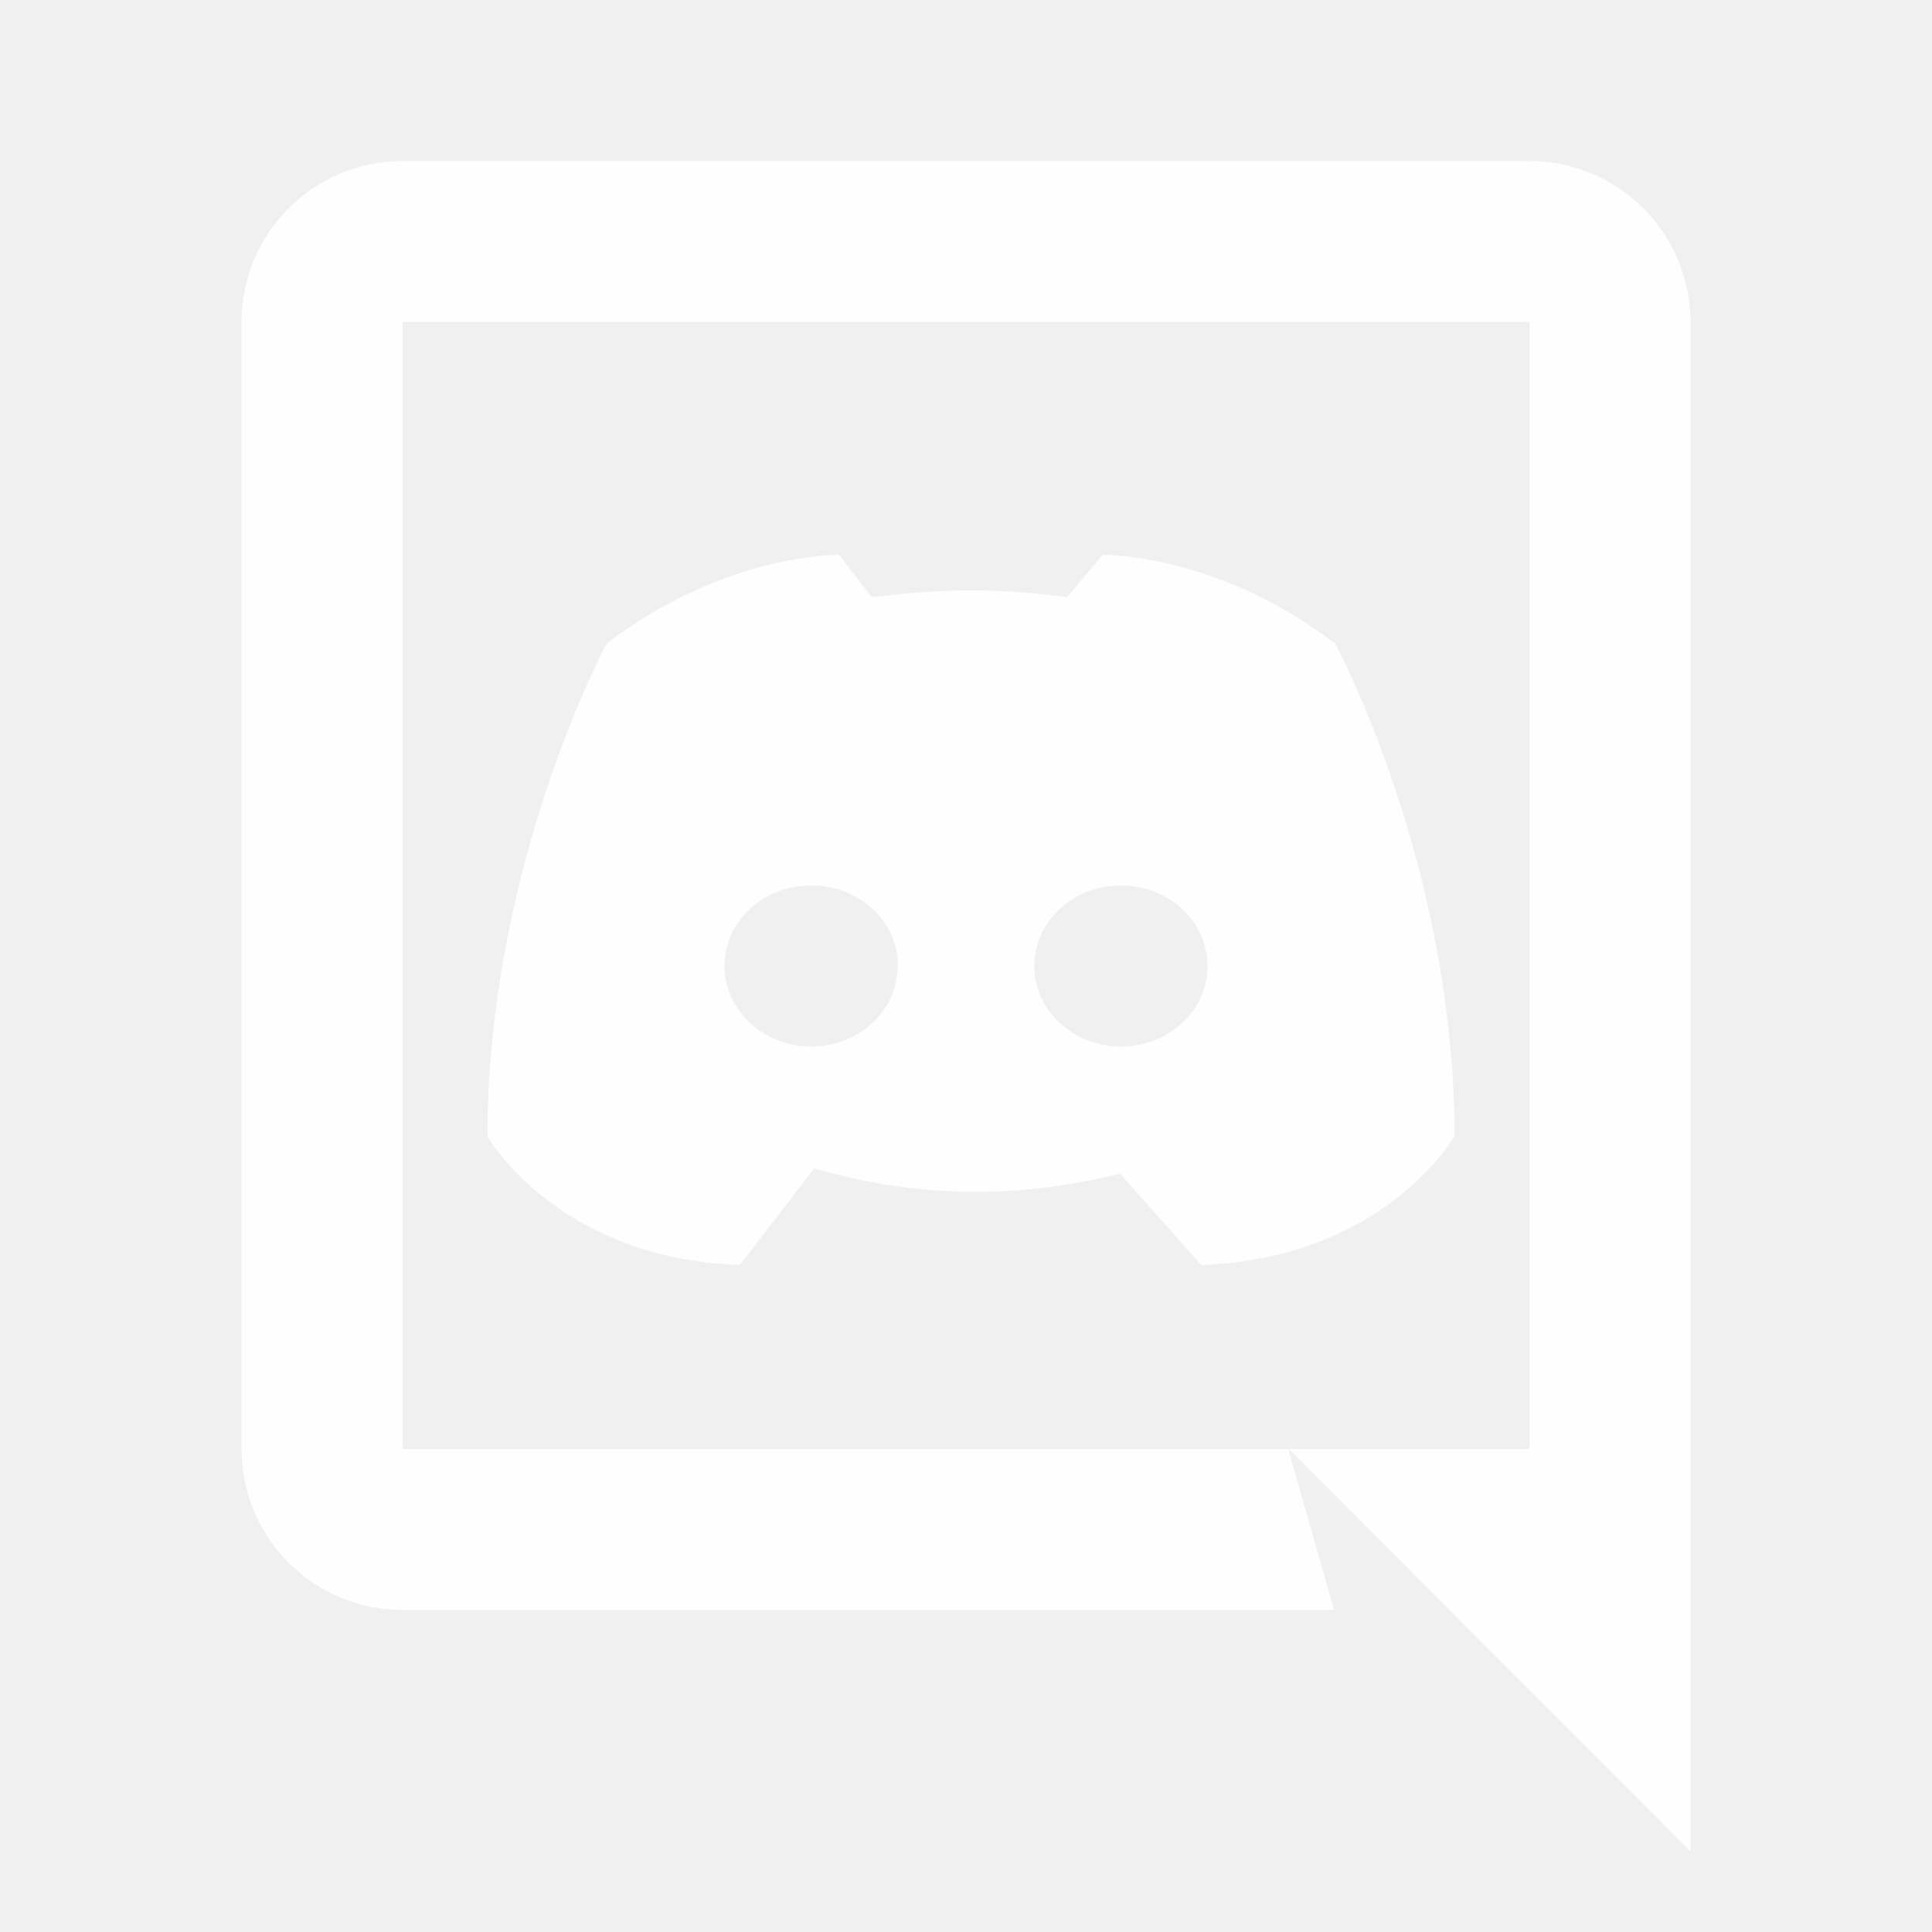
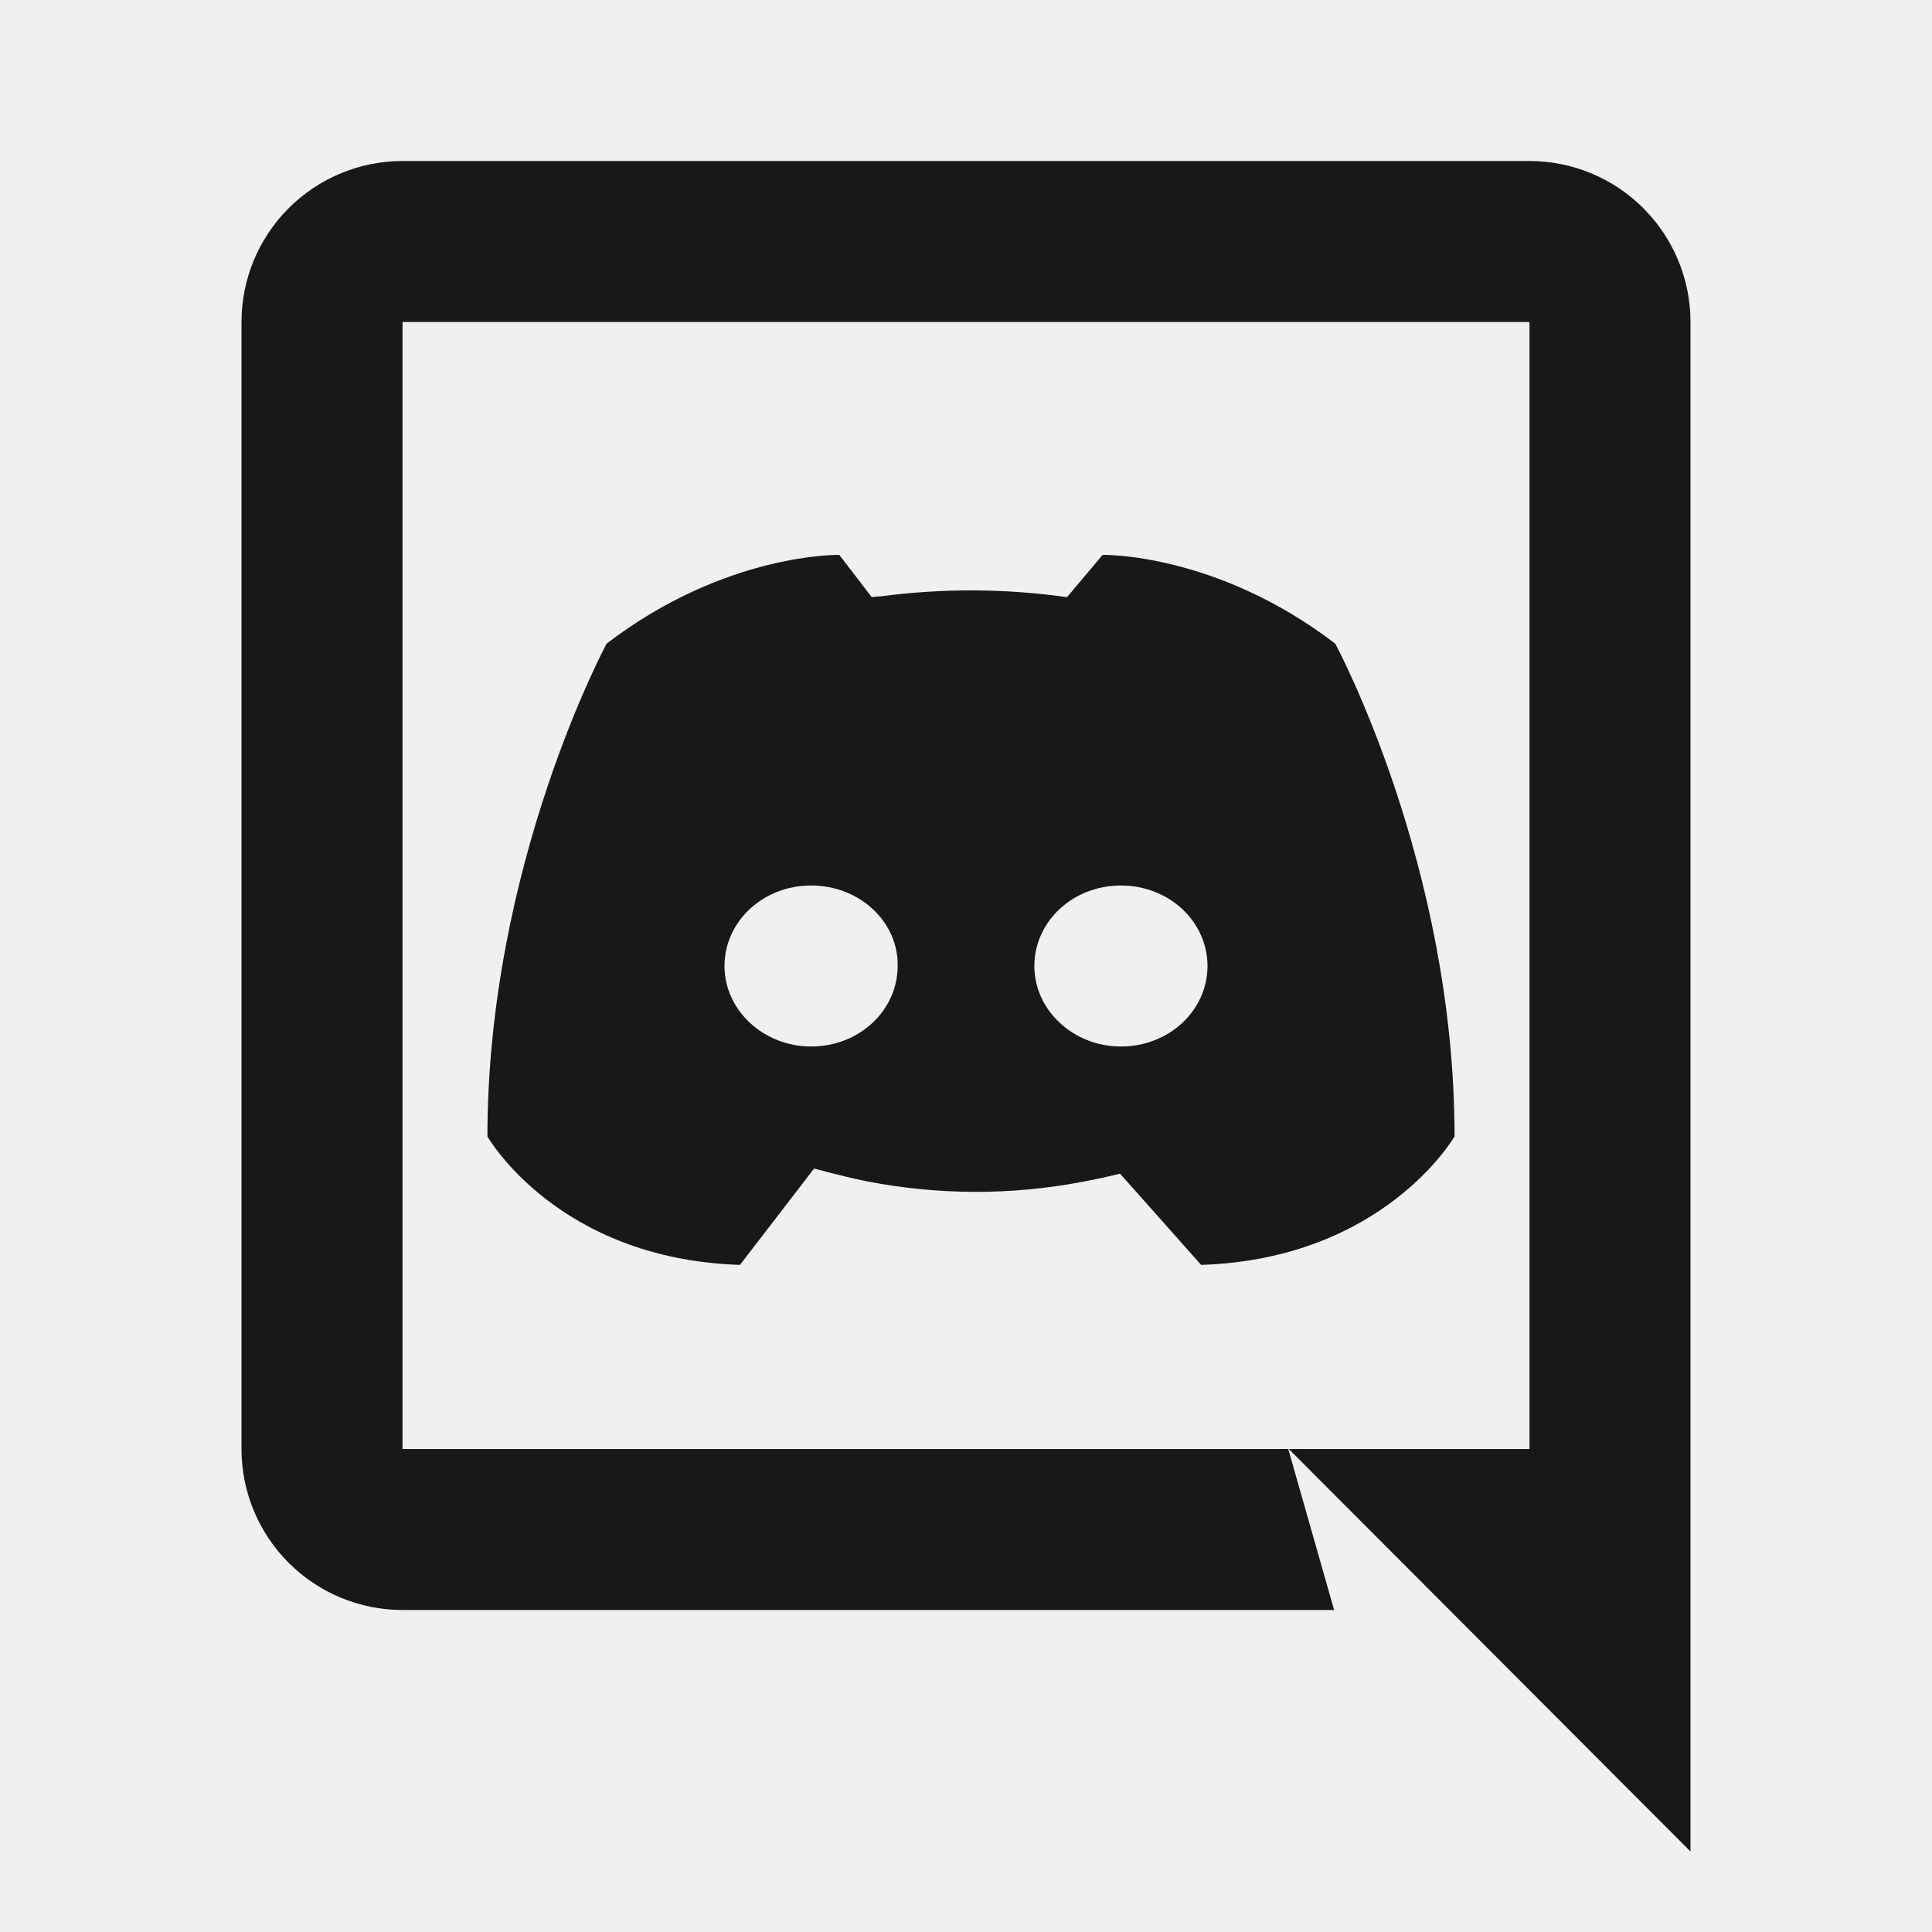
<svg xmlns="http://www.w3.org/2000/svg" width="24" height="24" viewBox="0 0 24 24" fill="none">
-   <path d="M13.914 14.58C13.754 14.619 13.592 14.654 13.43 14.684C12.549 14.85 11.645 14.846 10.766 14.674C10.612 14.644 10.394 14.591 10.113 14.516L9.192 15.713C6.919 15.64 6.055 14.117 6.055 14.117C6.055 10.736 7.536 7.995 7.536 7.995C9.017 6.862 10.426 6.893 10.426 6.893L10.829 7.418C10.866 7.413 10.903 7.409 10.941 7.408C11.709 7.306 12.488 7.31 13.255 7.418L13.697 6.893C13.697 6.893 15.107 6.862 16.587 7.996C16.587 7.996 18.069 10.736 18.069 14.117C18.069 14.117 17.194 15.639 14.921 15.713L13.914 14.58ZM10.076 11C9.475 11 9 11.45 9 12C9 12.55 9.485 13 10.076 13C10.676 13 11.151 12.55 11.151 12C11.161 11.45 10.677 11 10.076 11ZM13.924 11C13.324 11 12.849 11.45 12.849 12C12.849 12.55 13.334 13 13.924 13C14.525 13 15 12.55 15 12C15 11.45 14.525 11 13.924 11ZM21 23L16.01 18H19V4H5V18H16.003L16.573 20H5C4.47 20 3.961 19.789 3.586 19.414C3.211 19.039 3 18.53 3 18V4C3 3.47 3.211 2.961 3.586 2.586C3.961 2.211 4.47 2 5 2H19C19.53 2 20.039 2.211 20.414 2.586C20.789 2.961 21 3.47 21 4V23Z" fill="white" fill-opacity="0.9" />
+   <path d="M13.914 14.58C13.754 14.619 13.592 14.654 13.43 14.684C12.549 14.85 11.645 14.846 10.766 14.674C10.612 14.644 10.394 14.591 10.113 14.516L9.192 15.713C6.919 15.64 6.055 14.117 6.055 14.117C6.055 10.736 7.536 7.995 7.536 7.995C9.017 6.862 10.426 6.893 10.426 6.893L10.829 7.418C10.866 7.413 10.903 7.409 10.941 7.408C11.709 7.306 12.488 7.31 13.255 7.418L13.697 6.893C13.697 6.893 15.107 6.862 16.587 7.996C16.587 7.996 18.069 10.736 18.069 14.117C18.069 14.117 17.194 15.639 14.921 15.713L13.914 14.58ZM10.076 11C9.475 11 9 11.45 9 12C9 12.55 9.485 13 10.076 13C10.676 13 11.151 12.55 11.151 12C11.161 11.45 10.677 11 10.076 11ZM13.924 11C13.324 11 12.849 11.45 12.849 12C12.849 12.55 13.334 13 13.924 13C14.525 13 15 12.55 15 12C15 11.45 14.525 11 13.924 11ZM21 23L16.01 18H19V4H5V18H16.003L16.573 20H5C4.47 20 3.961 19.789 3.586 19.414C3.211 19.039 3 18.53 3 18V4C3 3.47 3.211 2.961 3.586 2.586C3.961 2.211 4.47 2 5 2H19C19.53 2 20.039 2.211 20.414 2.586C20.789 2.961 21 3.47 21 4V23Z" fill="currentColor" fill-opacity="0.9" />
</svg>
